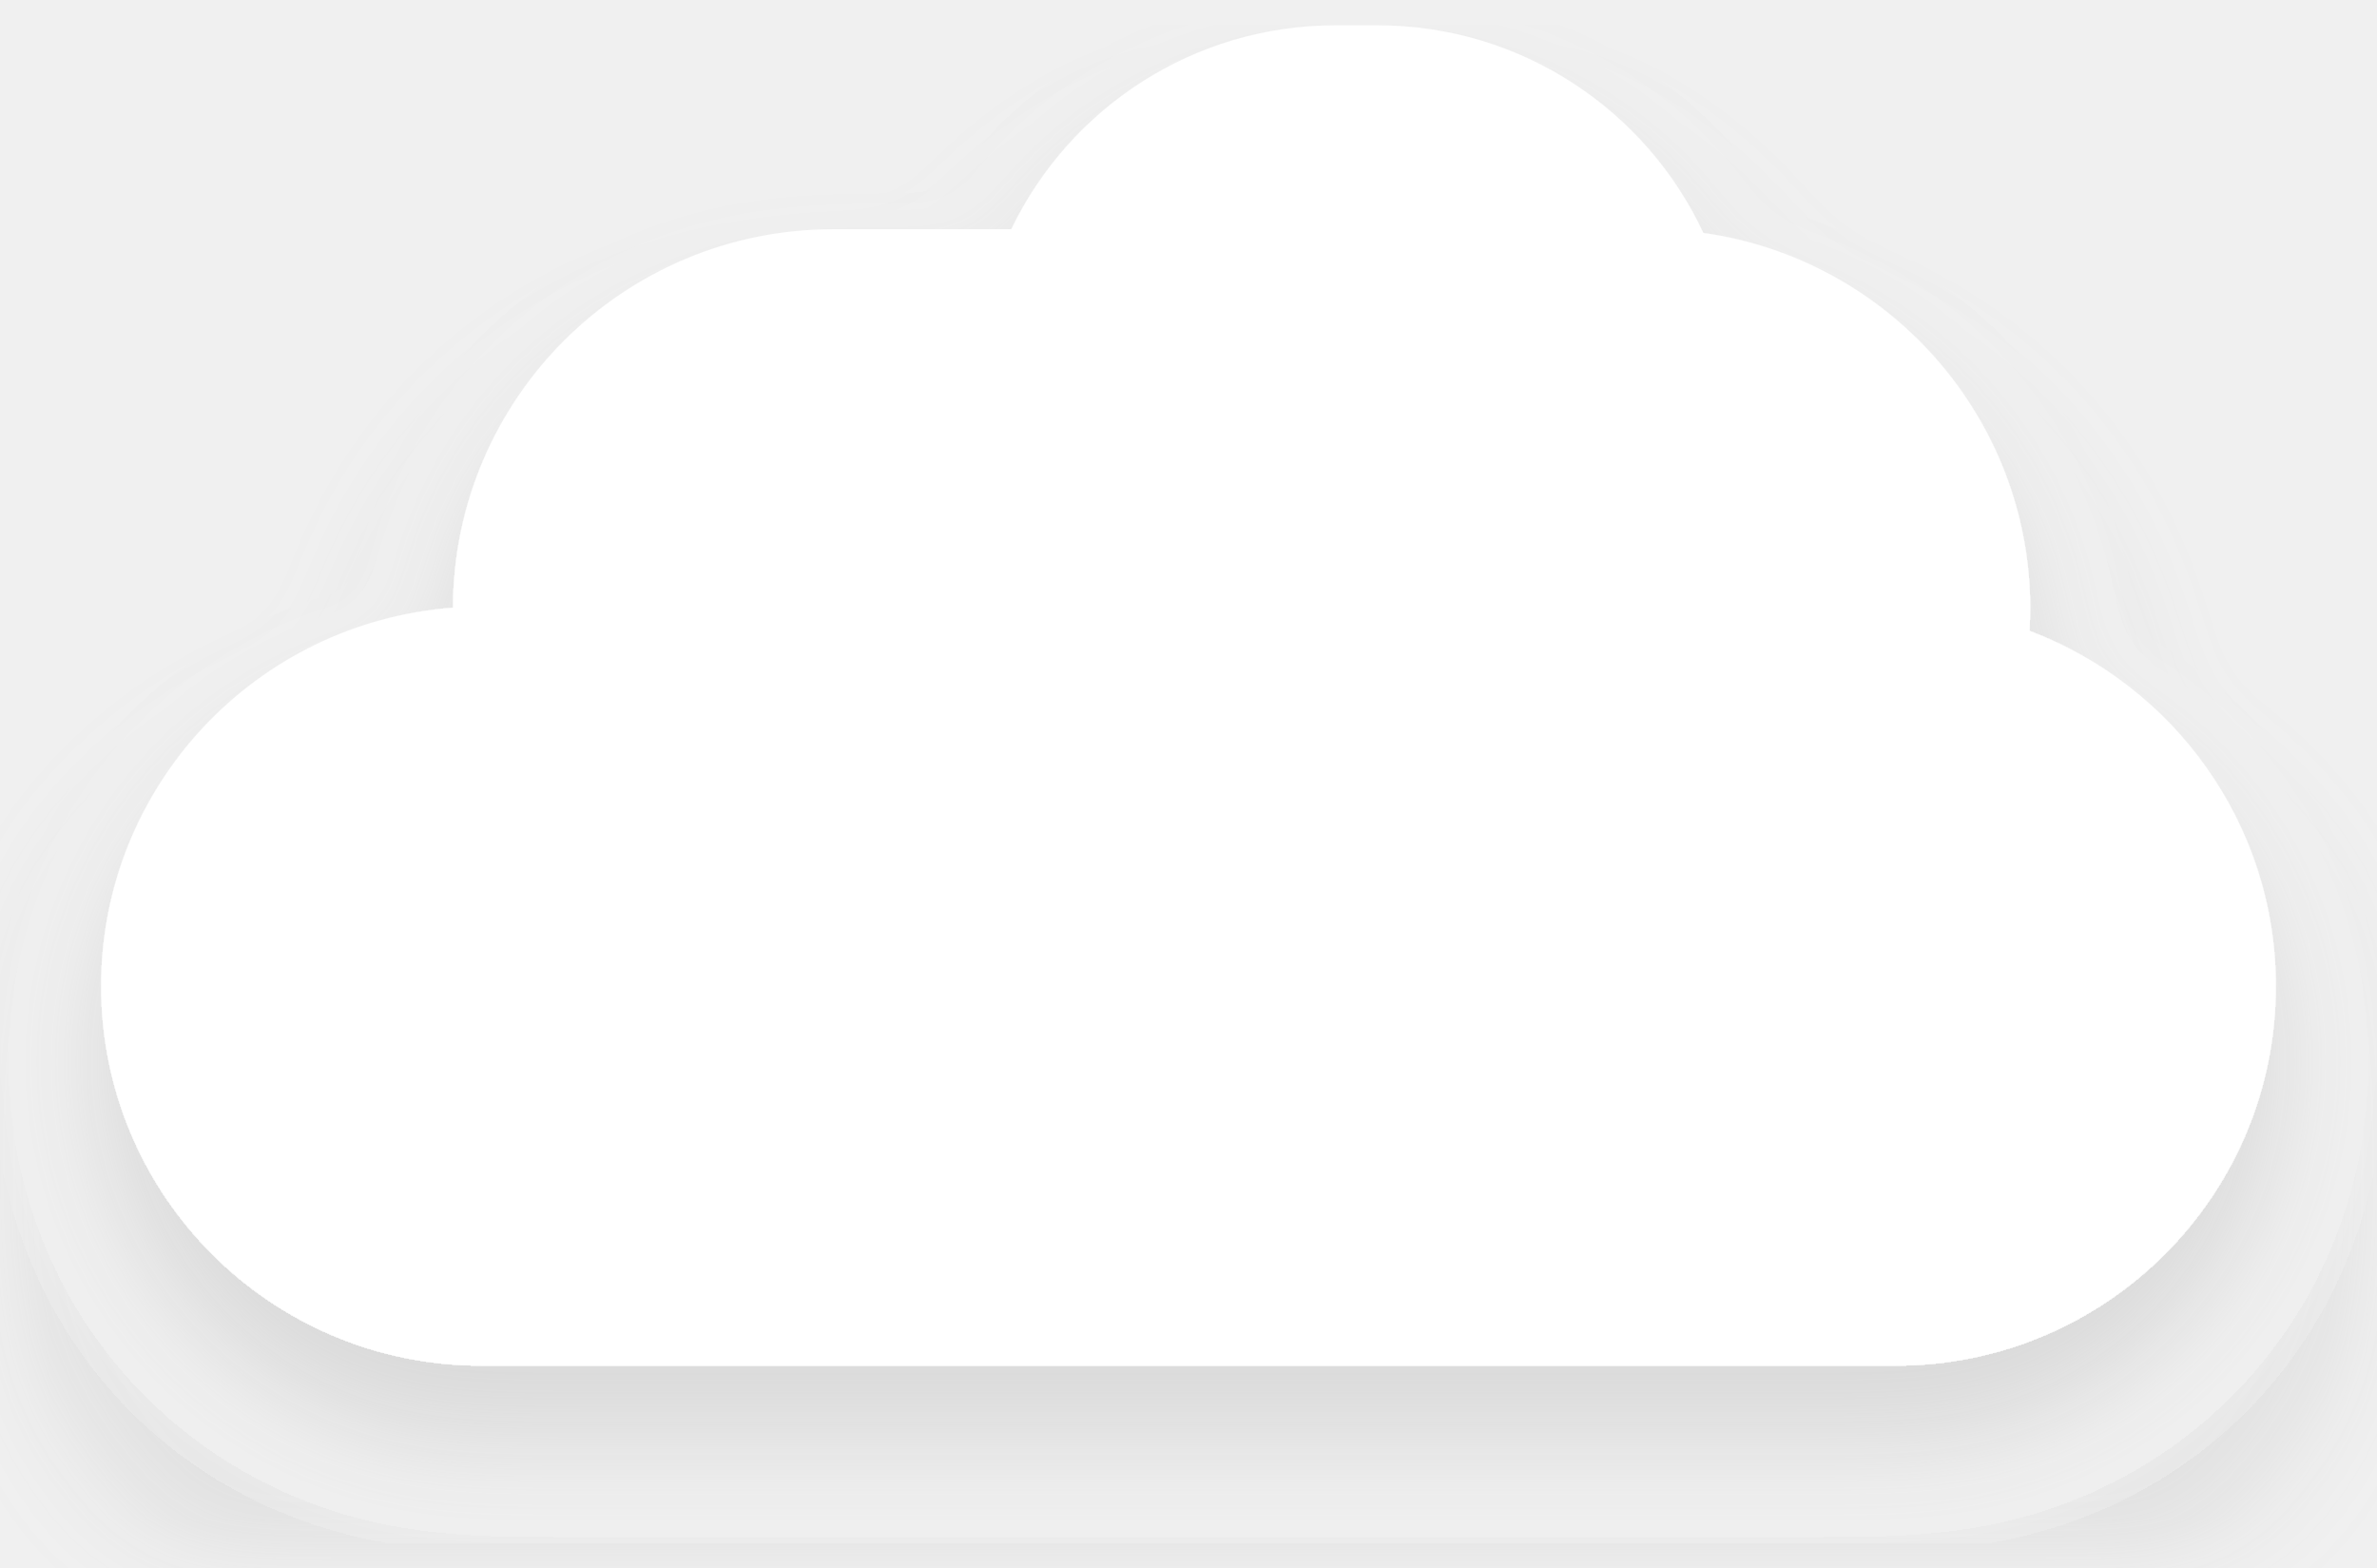
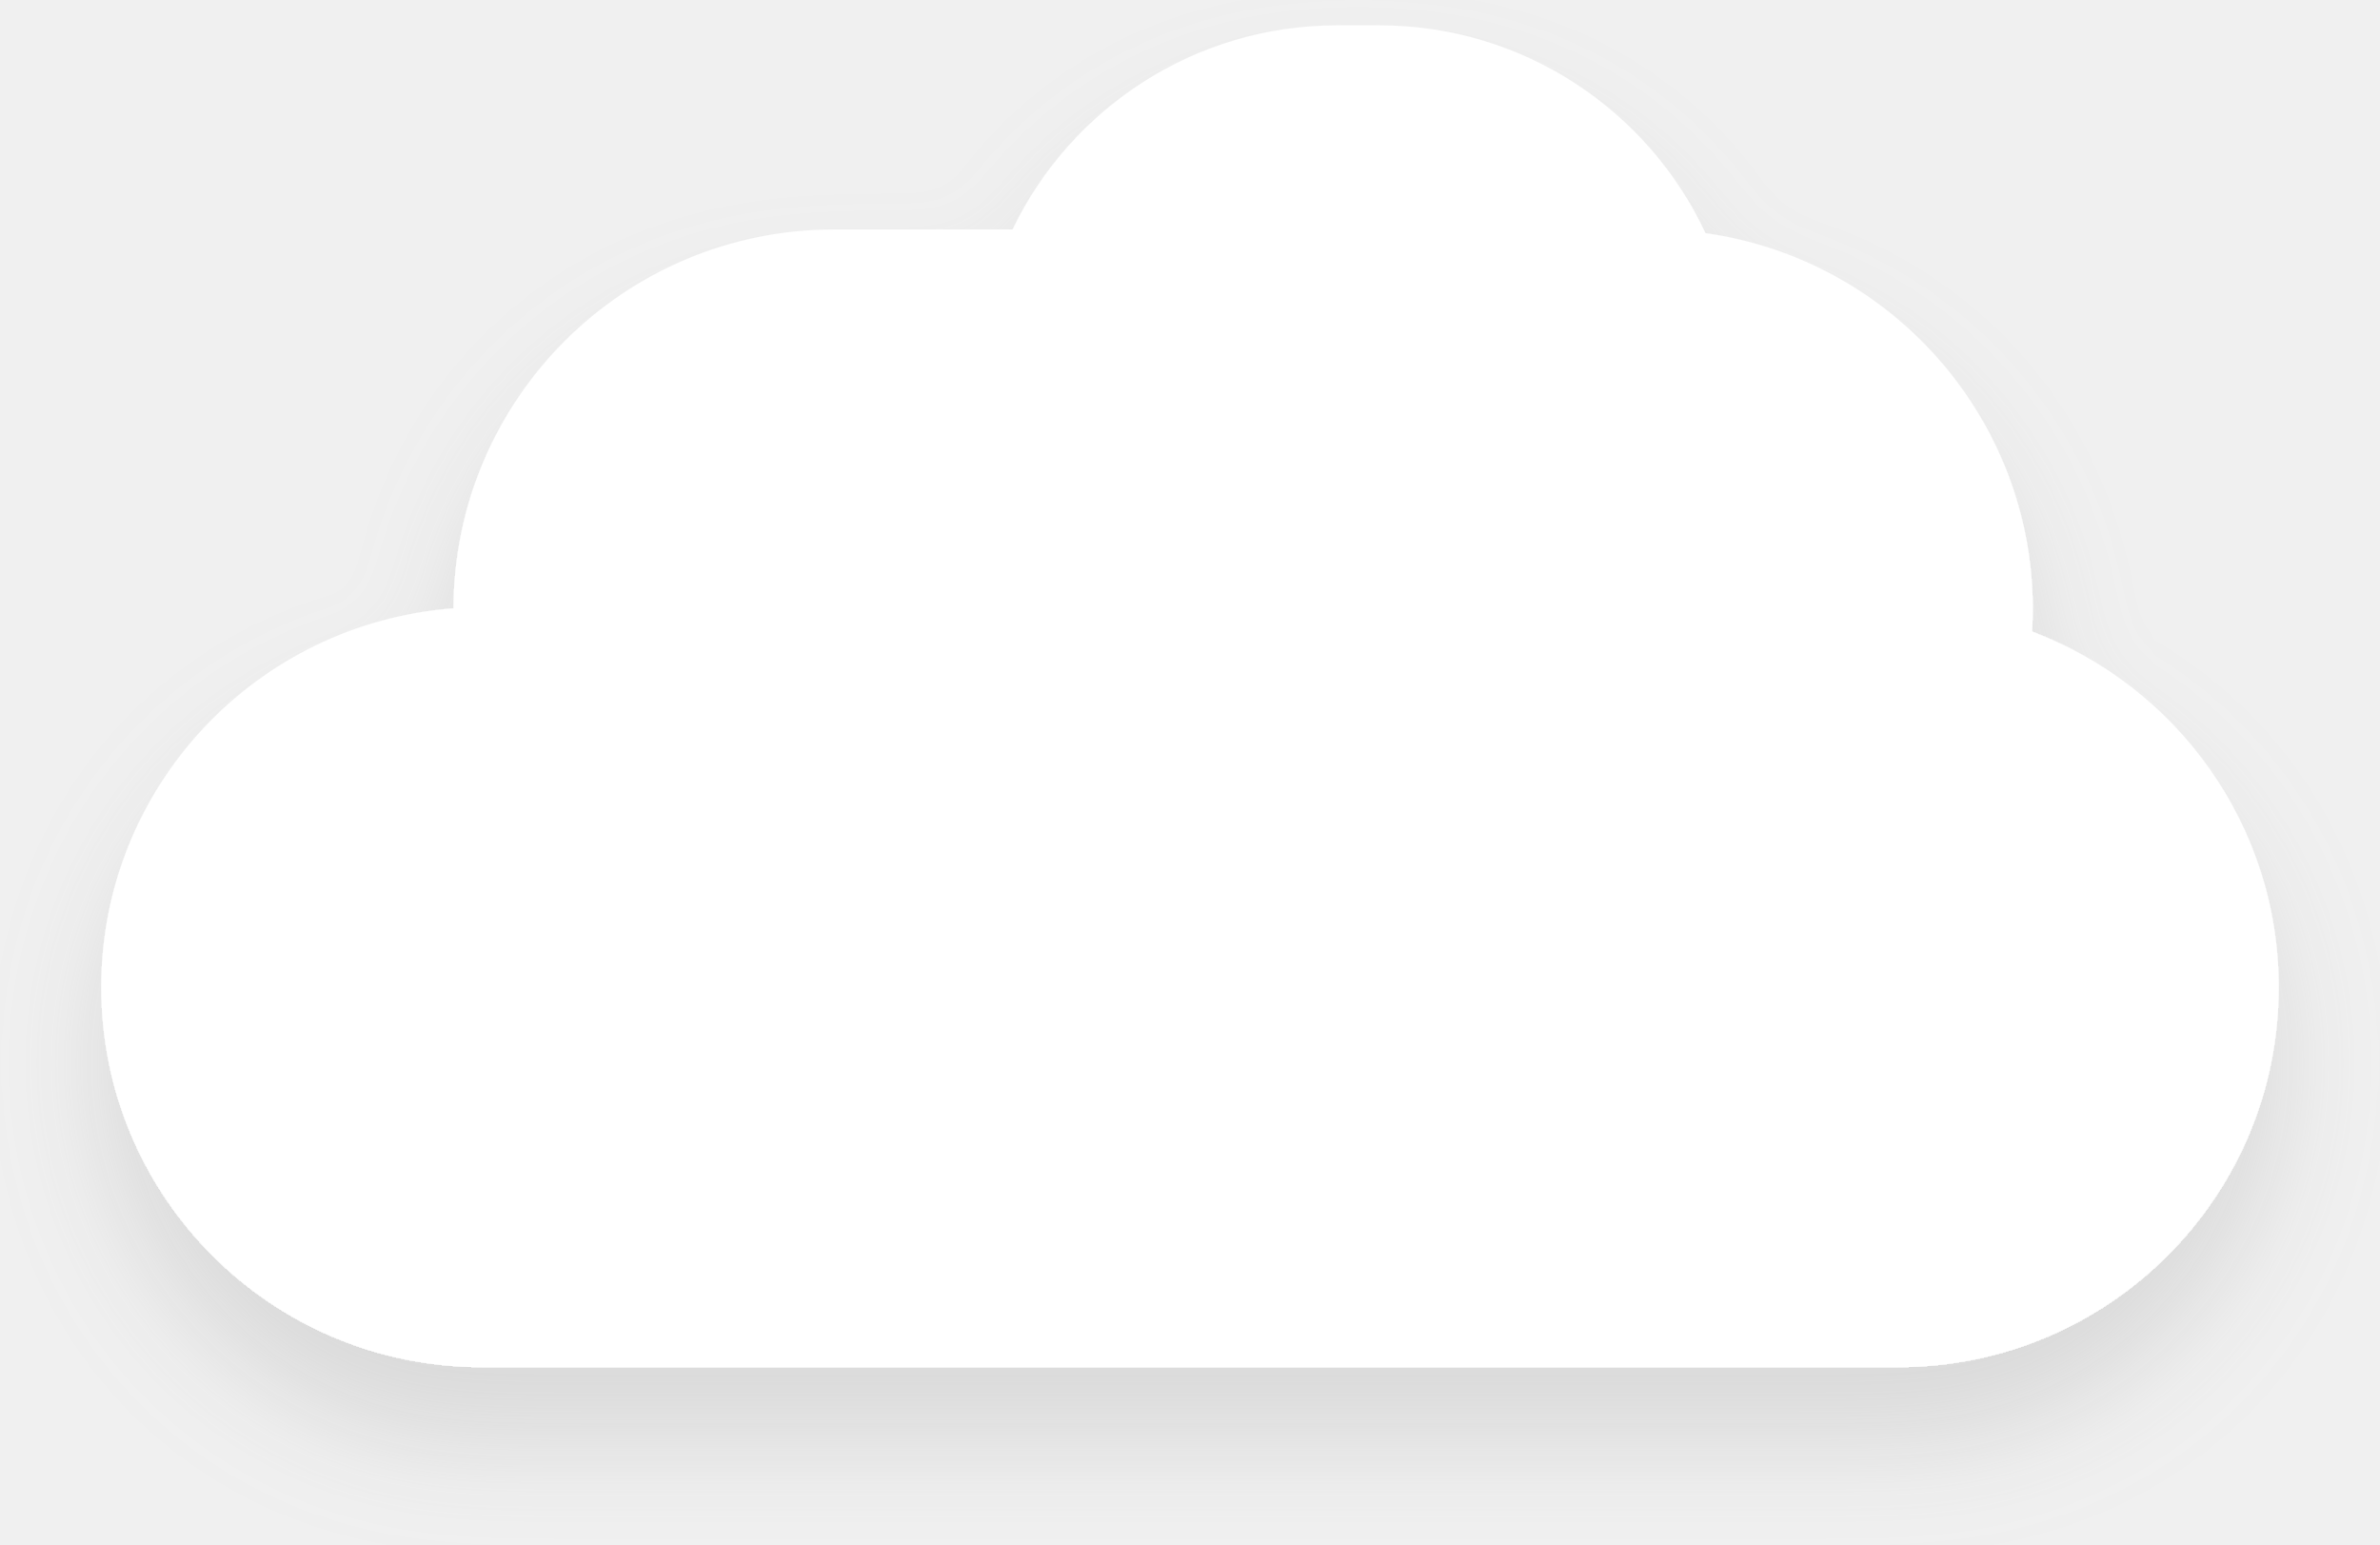
- <svg xmlns="http://www.w3.org/2000/svg" width="94" height="62" viewBox="0 0 94 62" fill="none">
-   <g filter="url(#filter0_d_4844_9252)">
-     <g filter="url(#filter1_d_4844_9252)">
-       <path d="M80.261 24.948C80.278 24.657 80.287 24.07 80.287 24.07C80.287 16.497 74.665 10.235 67.359 9.212C65.096 4.362 60.169 1 54.454 1H52.829C47.173 1 42.287 4.294 39.993 9.065H32.949C24.658 9.065 17.935 15.762 17.914 24.032C10.134 24.604 4 31.084 4 38.995C4 47.282 10.731 54 19.035 54H74.965C83.269 54 90 47.282 90 38.995C90 32.568 85.951 27.086 80.261 24.948V24.948Z" fill="white" />
-     </g>
+ <svg xmlns="http://www.w3.org/2000/svg" width="94" height="61" viewBox="0 0 94 61" fill="none">
+   <g filter="url(#filter0_d_369_729)">
+     <path d="M80.261 24.948C80.278 24.657 80.287 24.07 80.287 24.07C80.287 16.497 74.665 10.235 67.359 9.212C65.096 4.362 60.169 1 54.454 1H52.829C47.173 1 42.287 4.294 39.993 9.065H32.949C24.658 9.065 17.935 15.762 17.914 24.032C10.134 24.604 4 31.084 4 38.995C4 47.282 10.731 54 19.035 54H74.965C83.269 54 90 47.282 90 38.995C90 32.568 85.951 27.086 80.261 24.948V24.948Z" fill="white" />
  </g>
  <defs>
-     <filter id="filter0_d_4844_9252" x="0" y="1" width="94" height="61" filterUnits="userSpaceOnUse" color-interpolation-filters="sRGB">
-       <feFlood flood-opacity="0" result="BackgroundImageFix" />
-       <feColorMatrix in="SourceAlpha" type="matrix" values="0 0 0 0 0 0 0 0 0 0 0 0 0 0 0 0 0 0 127 0" result="hardAlpha" />
-       <feOffset dy="4" />
-       <feGaussianBlur stdDeviation="2" />
-       <feComposite in2="hardAlpha" operator="out" />
-       <feColorMatrix type="matrix" values="0 0 0 0 0.557 0 0 0 0 0.557 0 0 0 0 0.557 0 0 0 0.15 0" />
-       <feBlend mode="normal" in2="BackgroundImageFix" result="effect1_dropShadow_4844_9252" />
-       <feBlend mode="normal" in="SourceGraphic" in2="effect1_dropShadow_4844_9252" result="shape" />
-     </filter>
-     <filter id="filter1_d_4844_9252" x="0" y="0" width="94" height="61" filterUnits="userSpaceOnUse" color-interpolation-filters="sRGB">
+     <filter id="filter0_d_369_729" x="0" y="0" width="94" height="61" filterUnits="userSpaceOnUse" color-interpolation-filters="sRGB">
      <feFlood flood-opacity="0" result="BackgroundImageFix" />
      <feColorMatrix in="SourceAlpha" type="matrix" values="0 0 0 0 0 0 0 0 0 0 0 0 0 0 0 0 0 0 127 0" result="hardAlpha" />
      <feOffset dy="3" />
      <feGaussianBlur stdDeviation="2" />
      <feComposite in2="hardAlpha" operator="out" />
      <feColorMatrix type="matrix" values="0 0 0 0 0.604 0 0 0 0 0.604 0 0 0 0 0.604 0 0 0 0.25 0" />
-       <feBlend mode="normal" in2="BackgroundImageFix" result="effect1_dropShadow_4844_9252" />
-       <feBlend mode="normal" in="SourceGraphic" in2="effect1_dropShadow_4844_9252" result="shape" />
+       <feBlend mode="normal" in2="BackgroundImageFix" result="effect1_dropShadow_369_729" />
+       <feBlend mode="normal" in="SourceGraphic" in2="effect1_dropShadow_369_729" result="shape" />
    </filter>
  </defs>
</svg>
